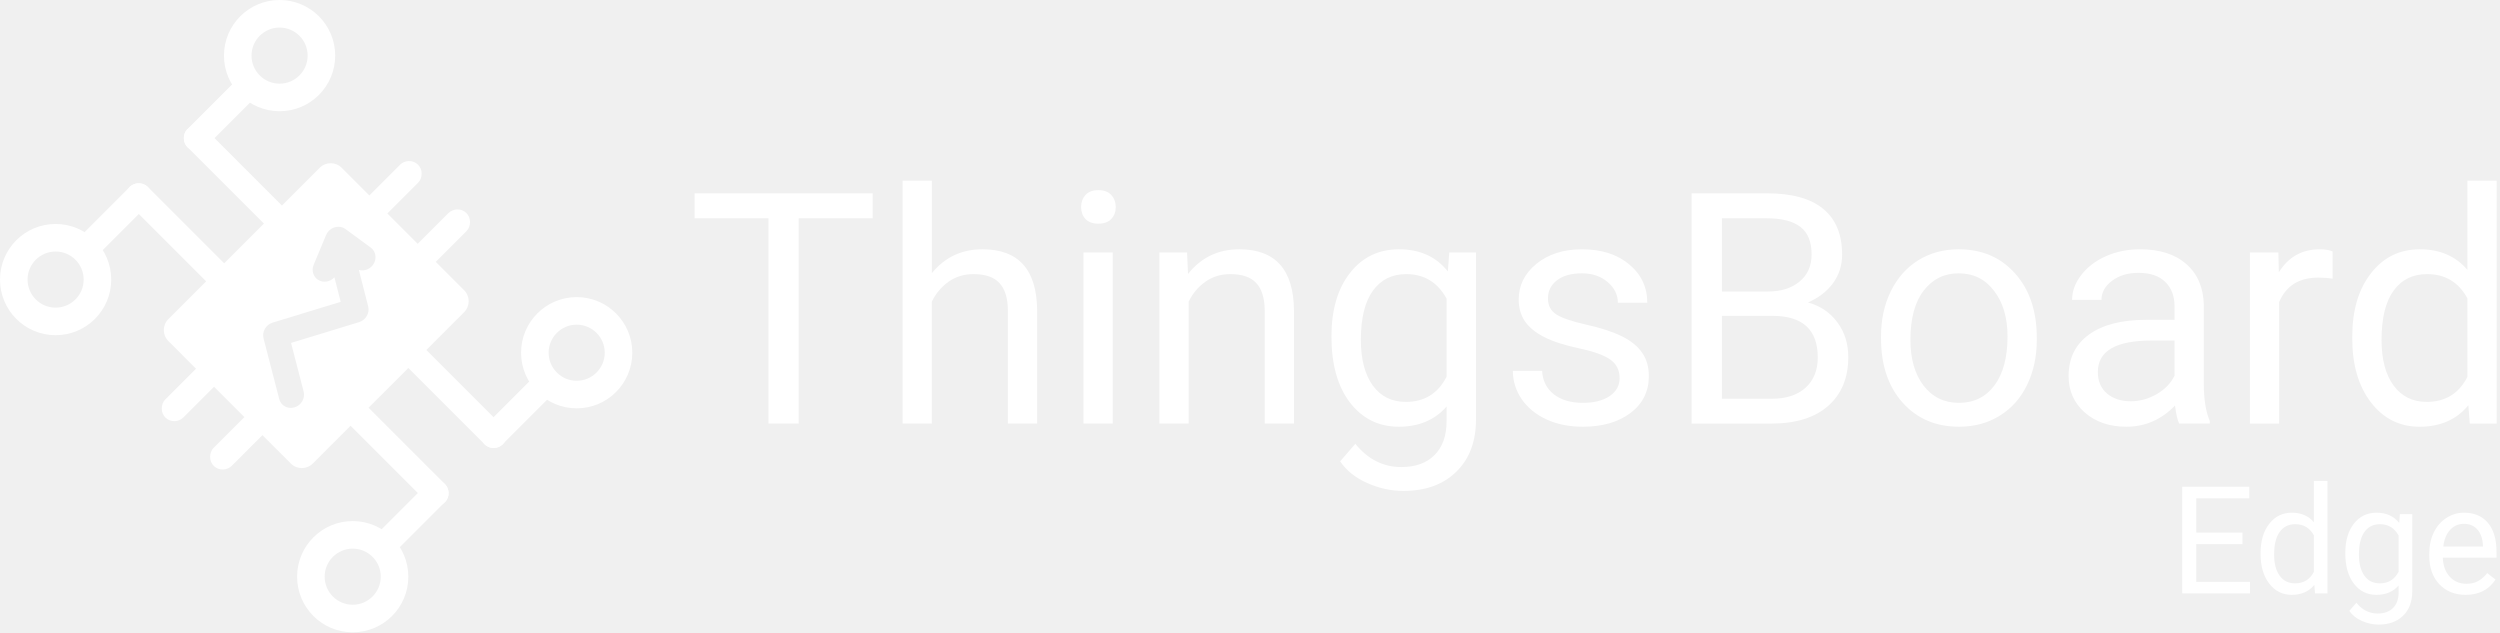
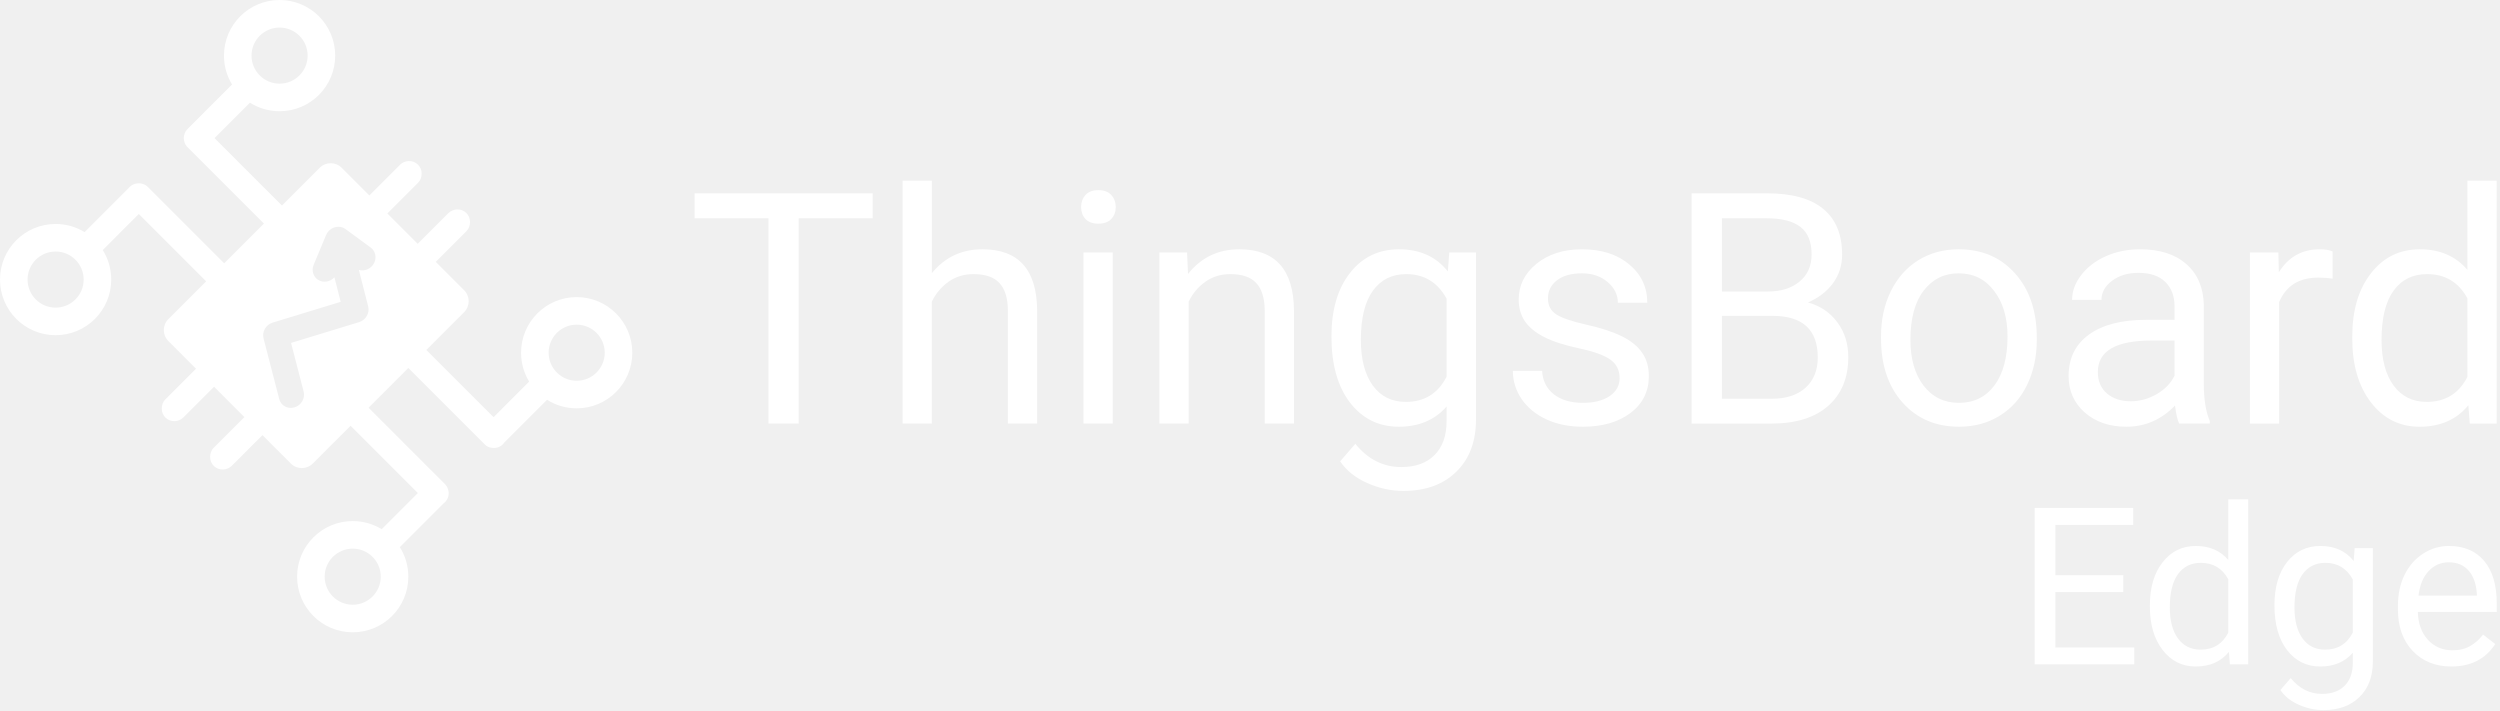
- <svg xmlns="http://www.w3.org/2000/svg" width="1542" height="390" viewBox="0 0 1542 390" fill="none">
-   <path fill-rule="evenodd" clip-rule="evenodd" d="M79.872 115.431C78.47 116.895 77.649 118.918 77.751 121.136C77.841 123.058 78.609 124.915 79.947 126.322C86.342 132.765 127.145 173.52 127.145 173.52L138.276 162.403C138.276 162.403 97.891 122.03 91.122 115.254C89.615 113.72 87.599 113.08 85.473 113.07C83.256 113.06 81.274 113.967 79.872 115.431ZM138.276 162.403L103.844 196.835C100.108 200.571 100.108 206.628 103.844 210.365L120.906 227.428L150.746 257.268L179.388 285.909C183.124 289.646 189.182 289.646 192.919 285.909L216.217 262.611L251.847 226.981L286.279 192.549C290.015 188.812 290.015 182.754 286.278 179.018L268.771 161.512L238.931 131.672L210.734 103.475C206.997 99.739 200.94 99.739 197.204 103.475L173.906 126.773L138.276 162.403ZM173.906 126.773C173.906 126.773 133.522 86.399 126.753 79.624C125.245 78.09 123.229 77.45 121.103 77.44C116.67 77.419 113.177 81.069 113.381 85.506C113.471 87.428 114.239 89.285 115.577 90.692C121.972 97.135 162.775 137.889 162.775 137.889L173.906 126.773ZM238.931 131.672C238.931 131.672 251.111 119.48 257.886 112.711C259.421 111.204 260.061 109.187 260.071 107.061C260.092 102.629 256.442 99.135 252.004 99.339C250.083 99.43 248.226 100.197 246.819 101.536C240.376 107.931 227.814 120.541 227.814 120.541L238.931 131.672ZM268.771 161.512C268.771 161.512 280.951 149.32 287.727 142.551C289.261 141.044 289.901 139.027 289.911 136.901C289.932 132.469 286.282 128.975 281.844 129.179C279.923 129.27 278.066 130.038 276.659 131.376C270.216 137.771 257.654 150.381 257.654 150.381L268.771 161.512ZM251.847 226.981C251.847 226.981 292.231 267.355 299.002 274.129C300.509 275.663 302.526 276.303 304.652 276.313C309.084 276.334 312.578 272.684 312.374 268.247L312.372 268.248C312.281 266.327 311.513 264.469 310.175 263.062C303.779 256.619 262.978 215.865 262.978 215.865L251.847 226.981ZM216.217 262.611C216.217 262.611 256.601 302.985 263.372 309.759C264.879 311.293 266.896 311.933 269.022 311.943C273.454 311.965 276.948 308.314 276.744 303.877H276.742C276.651 301.955 275.884 300.098 274.545 298.691C268.15 292.248 227.347 251.493 227.347 251.493L216.217 262.611ZM150.746 257.268C150.746 257.268 138.566 269.459 131.793 276.23C130.259 277.737 129.618 279.754 129.608 281.88C129.587 286.312 133.237 289.806 137.675 289.602H137.673C139.595 289.512 141.451 288.744 142.858 287.405C149.301 281.01 161.863 268.4 161.863 268.4L150.746 257.268ZM120.906 227.428C120.906 227.428 108.726 239.619 101.952 246.39C100.418 247.897 99.778 249.914 99.768 252.04C99.747 256.472 103.397 259.966 107.835 259.762H107.833C109.754 259.671 111.611 258.903 113.018 257.565C119.461 251.17 132.023 238.56 132.023 238.56L120.906 227.428ZM202.888 142.328C204.466 140.725 206.616 139.829 208.805 139.861C210.368 139.883 211.862 140.378 213.093 141.279L228.598 152.65C231.606 154.809 232.492 158.908 230.694 162.341C228.896 165.774 224.94 167.532 221.343 166.497L227.098 189.003C228.144 193.092 225.628 197.43 221.475 198.698L179.523 211.508L187.272 241.47C188.374 245.576 185.86 249.97 181.676 251.25C177.491 252.53 173.241 250.206 172.214 246.077L162.551 208.703C161.493 204.61 164.007 200.26 168.167 198.989L210.138 186.173L206.264 171.026C203.668 173.905 199.467 174.605 196.316 172.681C193.165 170.757 191.979 166.77 193.509 163.239L201.137 144.957C201.545 143.982 202.14 143.088 202.888 142.328Z" fill="white" />
-   <path fill-rule="evenodd" clip-rule="evenodd" d="M153.341 41.901C153.341 41.901 122.365 72.887 115.59 79.656C114.056 81.164 113.415 83.18 113.406 85.306C113.385 89.739 117.035 93.232 121.472 93.028C123.394 92.938 125.25 92.17 126.658 90.832C133.1 84.436 164.458 53.032 164.458 53.032L153.341 41.901Z" fill="white" />
-   <path fill-rule="evenodd" clip-rule="evenodd" d="M53.406 164.189C53.406 164.189 84.382 133.203 91.157 126.433C92.691 124.926 93.331 122.91 93.341 120.784C93.362 116.351 89.712 112.858 85.275 113.062C83.353 113.152 81.496 113.92 80.089 115.258C73.646 121.653 42.289 153.058 42.289 153.058L53.406 164.189Z" fill="white" />
-   <circle cx="172.446" cy="34.301" r="25.801" stroke="white" stroke-width="17" />
-   <circle cx="34.301" cy="172.446" r="25.801" stroke="white" stroke-width="17" />
-   <path fill-rule="evenodd" clip-rule="evenodd" d="M336.594 225.154C336.594 225.154 305.618 256.141 298.843 262.91C297.309 264.417 296.668 266.434 296.659 268.56C296.638 272.992 300.288 276.486 304.725 276.282C306.647 276.191 308.503 275.423 309.91 274.085C316.353 267.69 347.711 236.285 347.711 236.285L336.594 225.154Z" fill="white" />
-   <path fill-rule="evenodd" clip-rule="evenodd" d="M236.659 347.442C236.659 347.442 267.634 316.455 274.41 309.686C275.944 308.179 276.584 306.163 276.594 304.037C276.615 299.604 272.965 296.11 268.528 296.315C266.606 296.405 264.749 297.173 263.342 298.511C256.899 304.906 225.542 336.311 225.542 336.311L236.659 347.442Z" fill="white" />
-   <circle cx="355.699" cy="217.555" r="25.801" stroke="white" stroke-width="17" />
-   <circle cx="217.554" cy="355.699" r="25.801" stroke="white" stroke-width="17" />
-   <path d="M538.278 134.644H492.628V261.253H473.996V134.644H428.449V119.231H538.278V134.643V134.644Z" fill="white" />
-   <path d="M574.752 168.487C582.75 158.668 593.155 153.758 605.965 153.758C628.27 153.758 639.52 166.341 639.715 191.507V261.249H621.669V191.409C621.604 183.801 619.849 178.176 616.402 174.535C613.021 170.893 607.721 169.073 600.503 169.073C594.65 169.073 589.513 170.633 585.091 173.755C580.669 176.876 577.223 180.973 574.751 186.045V261.25H556.711V111.421H574.757V168.483L574.752 168.487Z" fill="white" />
-   <path d="M686.348 261.253H668.299V155.712H686.348V261.253ZM666.832 127.716C666.832 124.79 667.71 122.319 669.466 120.303C671.287 118.287 673.953 117.279 677.464 117.279C680.976 117.279 683.642 118.287 685.463 120.303C687.283 122.319 688.194 124.79 688.194 127.716C688.194 130.642 687.283 133.081 685.463 135.032C683.642 136.983 680.976 137.958 677.464 137.958C673.953 137.958 671.287 136.983 669.466 135.032C667.711 133.081 666.834 130.642 666.834 127.716H666.832Z" fill="white" />
-   <path d="M732.186 155.712L732.771 168.977C740.834 158.833 751.369 153.76 764.374 153.76C786.679 153.76 797.929 166.343 798.124 191.509V261.251H780.078V191.411C780.013 183.803 778.258 178.178 774.811 174.537C771.43 170.895 766.13 169.074 758.912 169.074C753.059 169.074 747.922 170.635 743.5 173.757C739.078 176.878 735.632 180.975 733.16 186.047V261.252H715.115V155.71H732.185L732.186 155.712Z" fill="white" />
-   <path d="M821.239 207.604C821.239 191.152 825.043 178.081 832.651 168.392C840.26 158.638 850.339 153.761 862.89 153.761C875.765 153.761 885.812 158.313 893.03 167.417L893.908 155.712H910.392V258.715C910.392 272.372 906.328 283.133 898.199 291.001C890.136 298.87 879.276 302.804 865.62 302.804C858.012 302.804 850.566 301.178 843.283 297.927C836 294.675 830.44 290.221 826.604 284.564L835.968 273.737C843.706 283.296 853.167 288.076 864.352 288.076C873.131 288.076 879.959 285.605 884.836 280.663C889.778 275.72 892.249 268.762 892.249 259.788V250.717C885.031 259.04 875.18 263.202 862.694 263.202C850.339 263.202 840.325 258.227 832.652 248.278C825.043 238.329 821.239 224.771 821.239 207.603L821.239 207.604ZM839.381 209.652C839.381 221.552 841.82 230.916 846.697 237.744C851.574 244.507 858.402 247.889 867.181 247.889C878.561 247.889 886.917 242.719 892.249 232.379V184.194C886.722 174.115 878.43 169.075 867.376 169.075C858.597 169.075 851.736 172.489 846.795 179.317C841.852 186.145 839.381 196.257 839.381 209.652H839.381Z" fill="white" />
-   <path d="M998.968 233.258C998.968 228.381 997.115 224.609 993.409 221.943C989.767 219.212 983.362 216.871 974.193 214.92C965.089 212.97 957.839 210.629 952.441 207.897C947.109 205.166 943.142 201.915 940.541 198.143C938.005 194.372 936.737 189.885 936.737 184.682C936.737 176.034 940.378 168.718 947.661 162.736C955.01 156.753 964.374 153.762 975.754 153.762C987.719 153.762 997.408 156.851 1004.82 163.028C1012.3 169.206 1016.04 177.107 1016.04 186.731H997.895C997.895 181.789 995.782 177.53 991.555 173.953C987.393 170.376 982.126 168.588 975.753 168.588C969.185 168.588 964.048 170.019 960.342 172.88C956.635 175.741 954.782 179.48 954.782 184.097C954.782 188.454 956.505 191.738 959.952 193.949C963.398 196.16 969.608 198.273 978.582 200.289C987.621 202.305 994.937 204.711 1000.53 207.507C1006.12 210.303 1010.25 213.685 1012.92 217.651C1015.65 221.553 1017.01 226.332 1017.01 231.99C1017.01 241.419 1013.24 248.995 1005.7 254.717C998.155 260.375 988.368 263.203 976.338 263.203C967.884 263.203 960.406 261.708 953.903 258.716C947.4 255.725 942.296 251.563 938.589 246.231C934.948 240.834 933.127 235.014 933.127 228.771H951.173C951.498 234.819 953.904 239.631 958.391 243.207C962.943 246.719 968.925 248.474 976.338 248.474C983.166 248.474 988.629 247.109 992.726 244.378C996.888 241.581 998.968 237.875 998.968 233.258L998.968 233.258Z" fill="white" />
-   <path d="M1043.36 261.253V119.237H1089.79C1105.2 119.237 1116.78 122.423 1124.51 128.795C1132.32 135.168 1136.22 144.597 1136.22 157.082C1136.22 163.715 1134.33 169.6 1130.56 174.738C1126.79 179.81 1121.65 183.744 1115.15 186.54C1122.82 188.686 1128.87 192.783 1133.29 198.831C1137.78 204.813 1140.02 211.966 1140.02 220.29C1140.02 233.035 1135.89 243.049 1127.63 250.333C1119.37 257.616 1107.7 261.257 1092.62 261.257H1043.36L1043.36 261.253ZM1062.09 194.828V245.94H1093.01C1101.72 245.94 1108.58 243.696 1113.59 239.209C1118.66 234.657 1121.2 228.415 1121.2 220.481C1121.2 203.379 1111.9 194.828 1093.3 194.828H1062.09L1062.09 194.828ZM1062.09 179.807H1090.37C1098.57 179.807 1105.1 177.758 1109.98 173.661C1114.92 169.565 1117.39 164.005 1117.39 156.982C1117.39 149.178 1115.12 143.521 1110.56 140.01C1106.01 136.433 1099.09 134.645 1089.79 134.645H1062.09V179.807L1062.09 179.807Z" fill="white" />
-   <path d="M1160.21 207.51C1160.21 197.17 1162.23 187.871 1166.26 179.613C1170.35 171.355 1176.01 164.982 1183.23 160.495C1190.51 156.008 1198.8 153.765 1208.1 153.765C1222.47 153.765 1234.08 158.739 1242.92 168.688C1251.83 178.637 1256.29 191.87 1256.29 208.387V209.656C1256.29 219.93 1254.3 229.164 1250.34 237.358C1246.44 245.486 1240.81 251.826 1233.46 256.378C1226.18 260.93 1217.79 263.206 1208.3 263.206C1193.99 263.206 1182.38 258.231 1173.48 248.282C1164.64 238.33 1160.22 225.163 1160.22 208.781V207.512L1160.21 207.51ZM1178.35 209.656C1178.35 221.361 1181.05 230.757 1186.45 237.846C1191.91 244.934 1199.19 248.478 1208.3 248.478C1217.47 248.478 1224.75 244.901 1230.15 237.748C1235.54 230.53 1238.24 220.451 1238.24 207.51C1238.24 195.935 1235.48 186.571 1229.95 179.417C1224.49 172.2 1217.21 168.591 1208.1 168.591C1199.19 168.591 1192.01 172.135 1186.55 179.223C1181.08 186.311 1178.35 196.455 1178.35 209.656H1178.35Z" fill="white" />
-   <path d="M1344.09 261.254C1343.05 259.173 1342.2 255.466 1341.55 250.133C1333.16 258.847 1323.15 263.204 1311.51 263.204C1301.1 263.204 1292.55 260.278 1285.85 254.425C1279.22 248.508 1275.91 241.03 1275.91 231.991C1275.91 221.001 1280.07 212.483 1288.39 206.435C1296.78 200.322 1308.55 197.266 1323.7 197.266H1341.26V188.975C1341.26 182.667 1339.37 177.66 1335.6 173.954C1331.83 170.182 1326.27 168.296 1318.92 168.296C1312.48 168.296 1307.09 169.922 1302.73 173.173C1298.37 176.425 1296.19 180.359 1296.19 184.976H1278.05C1278.05 179.709 1279.9 174.636 1283.61 169.759C1287.38 164.817 1292.46 160.915 1298.83 158.054C1305.27 155.193 1312.32 153.762 1319.99 153.762C1332.15 153.762 1341.68 156.819 1348.57 162.931C1355.47 168.979 1359.04 177.335 1359.3 187.999V236.574C1359.3 246.263 1360.54 253.969 1363.01 259.692V261.252H1344.09L1344.09 261.254ZM1314.14 247.5C1319.8 247.5 1325.16 246.037 1330.24 243.111C1335.31 240.185 1338.98 236.381 1341.26 231.698V210.044H1327.12C1305.01 210.044 1293.95 216.514 1293.95 229.455C1293.95 235.112 1295.84 239.534 1299.61 242.72C1303.38 245.906 1308.23 247.499 1314.14 247.499L1314.14 247.5Z" fill="white" />
-   <path d="M1438.75 171.909C1436.02 171.454 1433.06 171.226 1429.88 171.226C1418.04 171.226 1410.01 176.266 1405.78 186.346V261.258H1387.74V155.716H1405.3L1405.59 167.909C1411.51 158.48 1419.89 153.766 1430.75 153.766C1434.27 153.766 1436.93 154.221 1438.75 155.131V171.909L1438.75 171.909Z" fill="white" />
-   <path d="M1450.88 207.604C1450.88 191.412 1454.72 178.406 1462.39 168.587C1470.06 158.703 1480.11 153.761 1492.53 153.761C1504.89 153.761 1514.67 157.988 1521.89 166.442V111.432H1539.94V261.26H1523.35L1522.48 249.945C1515.26 258.789 1505.21 263.211 1492.34 263.211C1480.11 263.211 1470.13 258.204 1462.39 248.189C1454.72 238.175 1450.88 225.105 1450.88 208.978V207.613L1450.88 207.604ZM1468.93 209.652C1468.93 221.617 1471.4 230.981 1476.34 237.744C1481.28 244.507 1488.11 247.889 1496.82 247.889C1508.27 247.889 1516.62 242.751 1521.89 232.477V183.998C1516.49 174.049 1508.2 169.074 1497.02 169.074C1488.17 169.074 1481.28 172.488 1476.34 179.316C1471.4 186.144 1468.93 196.256 1468.93 209.651V209.652Z" fill="white" />
-   <path d="M1383.17 335.603H1354.67V358.909H1387.78V366H1346V300.238H1387.33V307.375H1354.67V328.512H1383.17V335.603Z" fill="white" />
-   <path d="M1394.33 341.159C1394.33 333.661 1396.1 327.639 1399.66 323.092C1403.21 318.515 1407.86 316.227 1413.61 316.227C1419.33 316.227 1423.87 318.184 1427.21 322.099V296.625H1435.56V366H1427.89L1427.48 360.761C1424.14 364.856 1419.49 366.903 1413.52 366.903C1407.86 366.903 1403.24 364.585 1399.66 359.948C1396.1 355.311 1394.33 349.258 1394.33 341.791V341.159ZM1402.68 342.107C1402.68 347.648 1403.83 351.983 1406.12 355.115C1408.4 358.247 1411.57 359.812 1415.6 359.812C1420.9 359.812 1424.77 357.434 1427.21 352.676V330.229C1424.71 325.622 1420.87 323.318 1415.69 323.318C1411.6 323.318 1408.4 324.899 1406.12 328.061C1403.83 331.222 1402.68 335.904 1402.68 342.107Z" fill="white" />
-   <path d="M1446.58 341.159C1446.58 333.541 1448.35 327.488 1451.87 323.002C1455.39 318.485 1460.06 316.227 1465.87 316.227C1471.83 316.227 1476.48 318.335 1479.83 322.55L1480.23 317.13H1487.87V364.826C1487.87 371.149 1485.98 376.132 1482.22 379.776C1478.49 383.419 1473.46 385.241 1467.14 385.241C1463.61 385.241 1460.16 384.488 1456.79 382.982C1453.42 381.477 1450.85 379.414 1449.07 376.795L1453.4 371.781C1456.99 376.208 1461.37 378.421 1466.55 378.421C1470.61 378.421 1473.77 377.276 1476.03 374.988C1478.32 372.7 1479.47 369.478 1479.47 365.323V361.122C1476.12 364.976 1471.56 366.903 1465.78 366.903C1460.06 366.903 1455.42 364.6 1451.87 359.993C1448.35 355.386 1446.58 349.108 1446.58 341.159ZM1454.99 342.107C1454.99 347.617 1456.11 351.953 1458.37 355.115C1460.63 358.247 1463.79 359.812 1467.86 359.812C1473.13 359.812 1477 357.418 1479.47 352.631V330.319C1476.91 325.652 1473.07 323.318 1467.95 323.318C1463.88 323.318 1460.71 324.899 1458.42 328.061C1456.13 331.222 1454.99 335.904 1454.99 342.107Z" fill="white" />
-   <path d="M1520.79 366.903C1514.17 366.903 1508.78 364.735 1504.62 360.399C1500.47 356.033 1498.39 350.207 1498.39 342.92V341.385C1498.39 336.537 1499.31 332.216 1501.15 328.422C1503.01 324.598 1505.6 321.617 1508.91 319.479C1512.26 317.311 1515.87 316.227 1519.75 316.227C1526.11 316.227 1531.05 318.32 1534.57 322.505C1538.09 326.691 1539.85 332.683 1539.85 340.481V343.959H1506.75C1506.87 348.777 1508.27 352.676 1510.95 355.657C1513.66 358.608 1517.09 360.083 1521.24 360.083C1524.19 360.083 1526.69 359.481 1528.74 358.277C1530.79 357.072 1532.58 355.476 1534.12 353.489L1539.22 357.464C1535.13 363.757 1528.98 366.903 1520.79 366.903ZM1519.75 323.092C1516.38 323.092 1513.55 324.327 1511.26 326.796C1508.97 329.235 1507.56 332.667 1507.02 337.094H1531.5V336.461C1531.26 332.216 1530.11 328.934 1528.06 326.615C1526.02 324.267 1523.25 323.092 1519.75 323.092Z" fill="white" />
+ <svg xmlns="http://www.w3.org/2000/svg" width="1542" height="438" viewBox="0 0 1542 438" fill="none">
+   <path fill-rule="evenodd" clip-rule="evenodd" d="M172.446 68.602C191.39 68.602 206.747 53.245 206.747 34.301C206.747 15.357 191.39 0 172.446 0C153.502 0 138.145 15.357 138.145 34.301C138.145 40.825 139.966 46.924 143.128 52.116C133.461 61.786 119.817 75.433 115.59 79.656C114.83 80.403 114.289 81.275 113.936 82.223C113.529 83.228 113.327 84.34 113.381 85.506C113.398 85.867 113.439 86.225 113.503 86.579C113.791 88.396 114.707 89.988 116.02 91.137C123.652 98.812 162.775 137.889 162.775 137.889L162.849 137.815L162.856 137.822L138.276 162.402C138.276 162.402 97.891 122.029 91.122 115.254C90.242 114.358 89.186 113.766 88.037 113.428C87.174 113.149 86.243 113.017 85.275 113.062C85.15 113.067 85.026 113.076 84.903 113.088C82.918 113.221 81.153 114.093 79.872 115.431C79.753 115.556 79.638 115.684 79.527 115.817C74.842 120.476 61.536 133.79 52.173 143.163C46.968 139.979 40.849 138.145 34.301 138.145C15.357 138.145 0 153.502 0 172.446C0 191.39 15.357 206.747 34.301 206.747C53.245 206.747 68.602 191.39 68.602 172.446C68.602 165.751 66.684 159.504 63.368 154.224C70.328 147.262 79.442 138.146 85.599 131.99C98.716 145.124 127.145 173.519 127.145 173.519L127.169 173.495L127.176 173.502L103.844 196.835C100.108 200.571 100.108 206.628 103.844 210.365L120.906 227.427C120.906 227.427 108.726 239.619 101.953 246.39C100.418 247.897 99.778 249.914 99.768 252.04C99.747 256.472 103.397 259.966 107.835 259.761H107.833C109.754 259.671 111.611 258.903 113.018 257.565C119.461 251.17 132.023 238.56 132.023 238.56L132.006 238.543L132.015 238.536L150.746 257.268C150.746 257.268 138.566 269.459 131.793 276.23C130.259 277.737 129.618 279.754 129.608 281.88C129.587 286.312 133.237 289.806 137.675 289.602H137.673C139.594 289.511 141.451 288.743 142.858 287.405C149.301 281.01 161.863 268.4 161.863 268.4L161.778 268.315L161.787 268.308L179.388 285.909C183.124 289.646 189.182 289.646 192.919 285.909L216.217 262.611C216.217 262.611 244.541 290.928 257.725 304.111C251.568 310.26 242.402 319.432 235.425 326.416C230.221 323.232 224.102 321.398 217.554 321.398C198.61 321.398 183.253 336.755 183.253 355.699C183.253 374.643 198.61 390 217.554 390C236.498 390 251.855 374.643 251.855 355.699C251.855 349.004 249.937 342.757 246.621 337.477C255.803 328.292 268.733 315.359 273.678 310.418C275.643 308.947 276.867 306.555 276.744 303.876H276.742C276.651 301.955 275.884 300.098 274.545 298.691C268.15 292.248 227.347 251.493 227.347 251.493L227.337 251.504L227.331 251.497L251.847 226.981C251.847 226.981 290.854 265.979 298.623 273.75C298.831 273.981 299.053 274.199 299.287 274.403C300.132 275.17 301.117 275.683 302.18 275.982C302.623 276.111 303.082 276.201 303.554 276.249C303.915 276.29 304.282 276.311 304.652 276.313C307.349 276.326 309.699 274.979 311.079 272.923C316.144 267.88 328.464 255.552 337.422 246.586C342.713 249.924 348.98 251.856 355.699 251.856C374.643 251.856 390 236.498 390 217.554C390 198.61 374.643 183.253 355.699 183.253C336.755 183.253 321.398 198.61 321.398 217.554C321.398 224.078 323.219 230.177 326.381 235.37C319.469 242.284 310.524 251.231 304.442 257.313C291.289 244.143 262.978 215.865 262.978 215.865L262.921 215.921L262.914 215.914L286.279 192.549C290.015 188.812 290.015 182.754 286.278 179.018L268.771 161.512C268.771 161.512 280.951 149.32 287.727 142.551C289.261 141.044 289.901 139.027 289.911 136.901C289.932 132.469 286.282 128.975 281.844 129.179C279.923 129.27 278.066 130.037 276.659 131.376C270.216 137.771 257.654 150.381 257.654 150.381L257.744 150.471L257.737 150.478L238.931 131.671C238.931 131.671 251.111 119.48 257.886 112.711C259.421 111.203 260.061 109.187 260.071 107.061C260.092 102.628 256.442 99.135 252.004 99.339C250.083 99.43 248.226 100.197 246.819 101.536C240.376 107.931 227.814 120.541 227.814 120.541L227.889 120.616L227.882 120.622L210.734 103.474C206.997 99.739 200.94 99.739 197.204 103.474L173.906 126.772C173.906 126.772 145.463 98.338 132.317 85.19C138.354 79.16 147.261 70.247 154.169 63.333C159.46 66.671 165.727 68.602 172.446 68.602ZM172.446 51.602C182.001 51.602 189.747 43.856 189.747 34.301C189.747 24.746 182.001 17 172.446 17C162.891 17 155.145 24.746 155.145 34.301C155.145 43.856 162.891 51.602 172.446 51.602ZM202.888 142.328C204.466 140.725 206.615 139.829 208.805 139.86C210.368 139.883 211.862 140.377 213.093 141.279L228.598 152.65C231.606 154.809 232.492 158.908 230.694 162.341C228.896 165.773 224.939 167.532 221.343 166.497L227.098 189.002C228.144 193.092 225.628 197.43 221.475 198.698L179.523 211.508L187.272 241.47C188.374 245.576 185.86 249.969 181.676 251.25C177.491 252.53 173.241 250.206 172.214 246.077L162.552 208.703C161.493 204.61 164.007 200.26 168.167 198.988L210.138 186.173L206.264 171.025C203.668 173.905 199.467 174.604 196.316 172.681C193.165 170.757 191.979 166.77 193.51 163.239L201.137 144.957C201.545 143.982 202.14 143.088 202.888 142.328ZM51.602 172.446C51.602 182.001 43.856 189.747 34.301 189.747C24.746 189.747 17 182.001 17 172.446C17 162.891 24.746 155.145 34.301 155.145C43.856 155.145 51.602 162.891 51.602 172.446ZM355.699 234.856C365.254 234.856 373 227.11 373 217.554C373 207.999 365.254 200.253 355.699 200.253C346.144 200.253 338.398 207.999 338.398 217.554C338.398 227.11 346.144 234.856 355.699 234.856ZM234.855 355.699C234.855 365.254 227.109 373 217.554 373C207.999 373 200.253 365.254 200.253 355.699C200.253 346.144 207.999 338.398 217.554 338.398C227.109 338.398 234.855 346.144 234.855 355.699Z" fill="white" />
+   <path d="M538.278 134.644H492.628V261.253H473.996V134.644H428.449V119.231H538.278V134.644Z" fill="white" />
+   <path d="M574.757 168.482C582.755 158.666 593.157 153.758 605.965 153.758C628.27 153.758 639.52 166.341 639.715 191.507V261.249H621.669V191.409C621.604 183.801 619.849 178.176 616.402 174.535C613.021 170.893 607.721 169.072 600.503 169.072C594.65 169.072 589.513 170.633 585.091 173.755C580.669 176.876 577.223 180.973 574.751 186.045V261.25H556.711V111.421H574.757V168.482Z" fill="white" />
+   <path d="M686.348 261.254H668.299V155.712H686.348V261.254Z" fill="white" />
+   <path d="M666.832 127.716C666.832 124.79 667.71 122.319 669.466 120.303C671.287 118.287 673.953 117.279 677.464 117.279C680.976 117.279 683.642 118.287 685.463 120.303C687.284 122.319 688.194 124.79 688.194 127.716C688.194 130.643 687.284 133.081 685.463 135.032C683.642 136.983 680.976 137.958 677.464 137.958C673.953 137.958 671.287 136.983 669.466 135.032C667.711 133.081 666.834 130.643 666.834 127.716H666.832Z" fill="white" />
+   <path d="M732.771 168.977L732.186 155.712L732.185 155.71H715.115V261.252H733.16V186.047C735.632 180.975 739.078 176.878 743.5 173.756C747.922 170.635 753.059 169.074 758.912 169.074C766.13 169.074 771.43 170.895 774.811 174.537C778.258 178.178 780.013 183.803 780.078 191.411V261.251H798.124V191.509C797.929 166.343 786.679 153.76 764.374 153.76C751.369 153.76 740.834 158.832 732.771 168.977Z" fill="white" />
+   <path fill-rule="evenodd" clip-rule="evenodd" d="M821.239 207.604C821.239 191.152 825.043 178.081 832.651 168.392C840.26 158.638 850.339 153.761 862.89 153.761C875.765 153.761 885.812 158.313 893.03 167.417L893.908 155.712H910.392V258.715C910.392 272.371 906.328 283.133 898.199 291.001C890.136 298.869 879.276 302.804 865.62 302.804C858.012 302.804 850.566 301.178 843.283 297.927C836 294.675 830.44 290.221 826.604 284.563L835.968 273.737C843.706 283.296 853.167 288.076 864.352 288.076C873.131 288.076 879.959 285.605 884.836 280.662C889.778 275.72 892.249 268.762 892.249 259.788V250.717C885.032 259.04 875.18 263.202 862.694 263.202C850.339 263.202 840.325 258.227 832.652 248.278C825.043 238.329 821.239 224.771 821.239 207.604ZM839.381 209.652C839.381 221.552 841.82 230.916 846.697 237.744C851.574 244.507 858.402 247.889 867.181 247.889C878.561 247.889 886.917 242.719 892.249 232.379V184.194C886.722 174.115 878.43 169.075 867.376 169.075C858.597 169.075 851.736 172.489 846.795 179.317C841.852 186.145 839.381 196.257 839.381 209.652Z" fill="white" />
+   <path d="M993.409 221.943C997.115 224.61 998.969 228.381 998.969 233.258C998.969 237.875 996.887 241.581 992.726 244.378C988.629 247.109 983.166 248.474 976.338 248.474C968.925 248.474 962.943 246.719 958.391 243.207C953.904 239.631 951.498 234.819 951.173 228.771H933.127C933.127 235.014 934.948 240.834 938.589 246.231C942.296 251.563 947.4 255.725 953.903 258.716C960.406 261.708 967.884 263.203 976.338 263.203C988.368 263.203 998.155 260.375 1005.7 254.717C1013.24 248.995 1017.01 241.419 1017.01 231.99C1017.01 226.333 1015.65 221.553 1012.92 217.651C1010.25 213.685 1006.12 210.303 1000.53 207.507C994.937 204.711 987.621 202.305 978.582 200.289C969.608 198.273 963.398 196.16 959.952 193.949C956.505 191.738 954.782 188.454 954.782 184.097C954.782 179.48 956.635 175.741 960.342 172.88C964.048 170.019 969.185 168.588 975.753 168.588C982.126 168.588 987.393 170.376 991.555 173.953C995.782 177.53 997.895 181.789 997.895 186.731H1016.04C1016.04 177.107 1012.3 169.206 1004.82 163.028C997.408 156.851 987.719 153.762 975.754 153.762C964.374 153.762 955.01 156.753 947.661 162.736C940.378 168.718 936.737 176.034 936.737 184.682C936.737 189.885 938.005 194.372 940.541 198.143C943.142 201.915 947.109 205.166 952.441 207.898C957.839 210.629 965.089 212.97 974.193 214.921C983.362 216.871 989.767 219.212 993.409 221.943Z" fill="white" />
+   <path fill-rule="evenodd" clip-rule="evenodd" d="M1043.36 261.253V119.237H1089.79C1105.2 119.237 1116.78 122.423 1124.51 128.796C1132.32 135.168 1136.22 144.597 1136.22 157.082C1136.22 163.715 1134.33 169.6 1130.56 174.738C1126.79 179.81 1121.65 183.744 1115.15 186.54C1122.82 188.686 1128.87 192.783 1133.29 198.831C1137.78 204.813 1140.02 211.966 1140.02 220.29C1140.02 233.035 1135.89 243.05 1127.63 250.333C1119.37 257.616 1107.7 261.257 1092.62 261.257H1043.36L1043.36 261.253ZM1062.09 194.828V245.94H1093.01C1101.72 245.94 1108.58 243.696 1113.59 239.209C1118.66 234.657 1121.2 228.415 1121.2 220.481C1121.2 203.379 1111.9 194.828 1093.3 194.828L1062.09 194.828ZM1062.09 179.807H1090.37C1098.57 179.807 1105.1 177.758 1109.98 173.662C1114.92 169.565 1117.39 164.005 1117.39 156.982C1117.39 149.179 1115.12 143.521 1110.56 140.01C1106.01 136.433 1099.09 134.645 1089.79 134.645H1062.09L1062.09 179.807Z" fill="white" />
+   <path fill-rule="evenodd" clip-rule="evenodd" d="M1166.26 179.613C1162.23 187.871 1160.21 197.17 1160.21 207.51L1160.22 207.512V208.78C1160.22 225.163 1164.64 238.33 1173.48 248.282C1182.38 258.231 1193.99 263.206 1208.3 263.206C1217.79 263.206 1226.18 260.93 1233.46 256.378C1240.81 251.826 1246.44 245.486 1250.34 237.357C1254.3 229.164 1256.29 219.93 1256.29 209.655V208.387C1256.29 191.87 1251.83 178.637 1242.92 168.688C1234.08 158.739 1222.47 153.764 1208.1 153.764C1198.8 153.764 1190.51 156.008 1183.23 160.495C1176.01 164.982 1170.35 171.355 1166.26 179.613ZM1186.45 237.845C1181.05 230.757 1178.35 221.361 1178.35 209.656C1178.35 196.455 1181.08 186.311 1186.55 179.223C1192.01 172.135 1199.19 168.59 1208.1 168.59C1217.21 168.59 1224.49 172.199 1229.95 179.417C1235.48 186.571 1238.24 195.935 1238.24 207.509C1238.24 220.45 1235.54 230.53 1230.15 237.748C1224.75 244.901 1217.47 248.478 1208.3 248.478C1199.19 248.478 1191.91 244.934 1186.45 237.845Z" fill="white" />
+   <path fill-rule="evenodd" clip-rule="evenodd" d="M1344.09 261.253C1343.05 259.173 1342.2 255.466 1341.55 250.133C1333.16 258.847 1323.15 263.204 1311.51 263.204C1301.1 263.204 1292.55 260.278 1285.85 254.425C1279.22 248.508 1275.91 241.03 1275.91 231.991C1275.91 221.001 1280.07 212.483 1288.39 206.435C1296.78 200.322 1308.55 197.266 1323.7 197.266H1341.26V188.975C1341.26 182.667 1339.37 177.66 1335.6 173.953C1331.83 170.182 1326.27 168.296 1318.92 168.296C1312.48 168.296 1307.09 169.922 1302.73 173.173C1298.37 176.424 1296.19 180.359 1296.19 184.976H1278.05C1278.05 179.708 1279.9 174.636 1283.61 169.759C1287.38 164.817 1292.46 160.915 1298.83 158.054C1305.26 155.193 1312.32 153.762 1319.99 153.762C1332.15 153.762 1341.68 156.818 1348.57 162.931C1355.47 168.979 1359.04 177.335 1359.3 187.999V236.574C1359.3 246.263 1360.54 253.969 1363.01 259.692V261.252H1344.09L1344.09 261.253ZM1314.14 247.5C1319.8 247.5 1325.16 246.037 1330.24 243.111C1335.31 240.185 1338.98 236.38 1341.26 231.698V210.044H1327.12C1305.01 210.044 1293.95 216.514 1293.95 229.454C1293.95 235.112 1295.84 239.534 1299.61 242.72C1303.38 245.906 1308.23 247.5 1314.14 247.5Z" fill="white" />
+   <path d="M1429.88 171.226C1433.06 171.226 1436.02 171.454 1438.75 171.909L1438.75 155.131C1436.93 154.221 1434.27 153.765 1430.75 153.765C1419.89 153.765 1411.51 158.48 1405.59 167.909L1405.3 155.716H1387.74V261.258H1405.78V186.346C1410.01 176.266 1418.04 171.226 1429.88 171.226Z" fill="white" />
+   <path fill-rule="evenodd" clip-rule="evenodd" d="M1450.88 207.604C1450.88 191.412 1454.72 178.406 1462.39 168.587C1470.06 158.703 1480.11 153.761 1492.53 153.761C1504.89 153.761 1514.67 157.988 1521.89 166.442V111.432H1539.94V261.26H1523.35L1522.48 249.945C1515.26 258.789 1505.21 263.211 1492.34 263.211C1480.11 263.211 1470.13 258.204 1462.39 248.189C1454.72 238.175 1450.88 225.105 1450.88 208.978V207.612L1450.88 207.604ZM1468.93 209.652C1468.93 221.617 1471.4 230.981 1476.34 237.744C1481.28 244.507 1488.11 247.888 1496.82 247.888C1508.27 247.888 1516.62 242.751 1521.89 232.477V183.998C1516.49 174.048 1508.2 169.074 1497.02 169.074C1488.17 169.074 1481.28 172.488 1476.34 179.316C1471.4 186.144 1468.93 196.257 1468.93 209.652Z" fill="white" />
+   <path fill-rule="evenodd" clip-rule="evenodd" d="M1333.89 346.828C1328.66 353.498 1326.05 362.332 1326.05 373.331V374.259C1326.05 385.214 1328.66 394.092 1333.89 400.895C1339.15 407.698 1345.95 411.099 1354.27 411.099C1363.04 411.099 1369.88 408.095 1374.79 402.088L1375.39 409.774H1386.68V308H1374.39V345.37C1369.48 339.628 1362.82 336.756 1354.4 336.756C1345.95 336.756 1339.11 340.113 1333.89 346.828ZM1343.38 393.805C1340.02 389.211 1338.34 382.85 1338.34 374.723C1338.34 365.623 1340.02 358.754 1343.38 354.116C1346.75 349.478 1351.44 347.159 1357.46 347.159C1365.07 347.159 1370.72 350.538 1374.39 357.297V390.227C1370.81 397.207 1365.12 400.696 1357.33 400.696C1351.39 400.696 1346.75 398.399 1343.38 393.805Z" fill="white" />
+   <path d="M1267.75 365.181H1309.65V354.779H1267.75V323.77H1315.76V313.301H1255V409.774H1316.42V399.371H1267.75V365.181Z" fill="white" />
+   <path fill-rule="evenodd" clip-rule="evenodd" d="M1402.88 373.331C1402.88 362.156 1405.47 353.277 1410.65 346.695C1415.83 340.069 1422.69 336.756 1431.23 336.756C1440 336.756 1446.84 339.848 1451.75 346.033L1452.35 338.082H1463.57V408.051C1463.57 417.327 1460.8 424.638 1455.27 429.983C1449.78 435.328 1442.39 438 1433.09 438C1427.91 438 1422.84 436.896 1417.89 434.687C1412.93 432.478 1409.14 429.453 1406.53 425.61L1412.91 418.255C1418.17 424.748 1424.61 427.995 1432.23 427.995C1438.2 427.995 1442.85 426.316 1446.17 422.959C1449.54 419.602 1451.22 414.876 1451.22 408.78V402.618C1446.31 408.272 1439.6 411.099 1431.1 411.099C1422.69 411.099 1415.87 407.72 1410.65 400.961C1405.47 394.203 1402.88 384.993 1402.88 373.331ZM1415.23 374.723C1415.23 382.806 1416.89 389.167 1420.21 393.805C1423.53 398.399 1428.18 400.696 1434.15 400.696C1441.9 400.696 1447.59 397.185 1451.22 390.161V357.429C1447.46 350.582 1441.81 347.159 1434.29 347.159C1428.31 347.159 1423.64 349.478 1420.28 354.116C1416.91 358.754 1415.23 365.623 1415.23 374.723Z" fill="white" />
+   <path fill-rule="evenodd" clip-rule="evenodd" d="M1488.21 401.558C1494.31 407.918 1502.24 411.099 1511.98 411.099C1524.02 411.099 1533.05 406.483 1539.07 397.251L1531.57 391.42C1529.31 394.335 1526.68 396.677 1523.66 398.443C1520.65 400.21 1516.98 401.094 1512.64 401.094C1506.53 401.094 1501.49 398.929 1497.5 394.6C1493.56 390.227 1491.5 384.507 1491.33 377.439H1540V372.337C1540 360.897 1537.41 352.106 1532.23 345.966C1527.05 339.826 1519.79 336.756 1510.45 336.756C1504.74 336.756 1499.43 338.347 1494.51 341.527C1489.64 344.663 1485.84 349.036 1483.09 354.646C1480.39 360.212 1479.04 366.551 1479.04 373.663V375.915C1479.04 386.605 1482.1 395.153 1488.21 401.558ZM1497.97 352.261C1501.33 348.639 1505.49 346.828 1510.45 346.828C1515.59 346.828 1519.66 348.55 1522.67 351.996C1525.68 355.397 1527.36 360.212 1527.72 366.44V367.368H1491.73C1492.52 360.875 1494.6 355.839 1497.97 352.261Z" fill="white" />
</svg>
